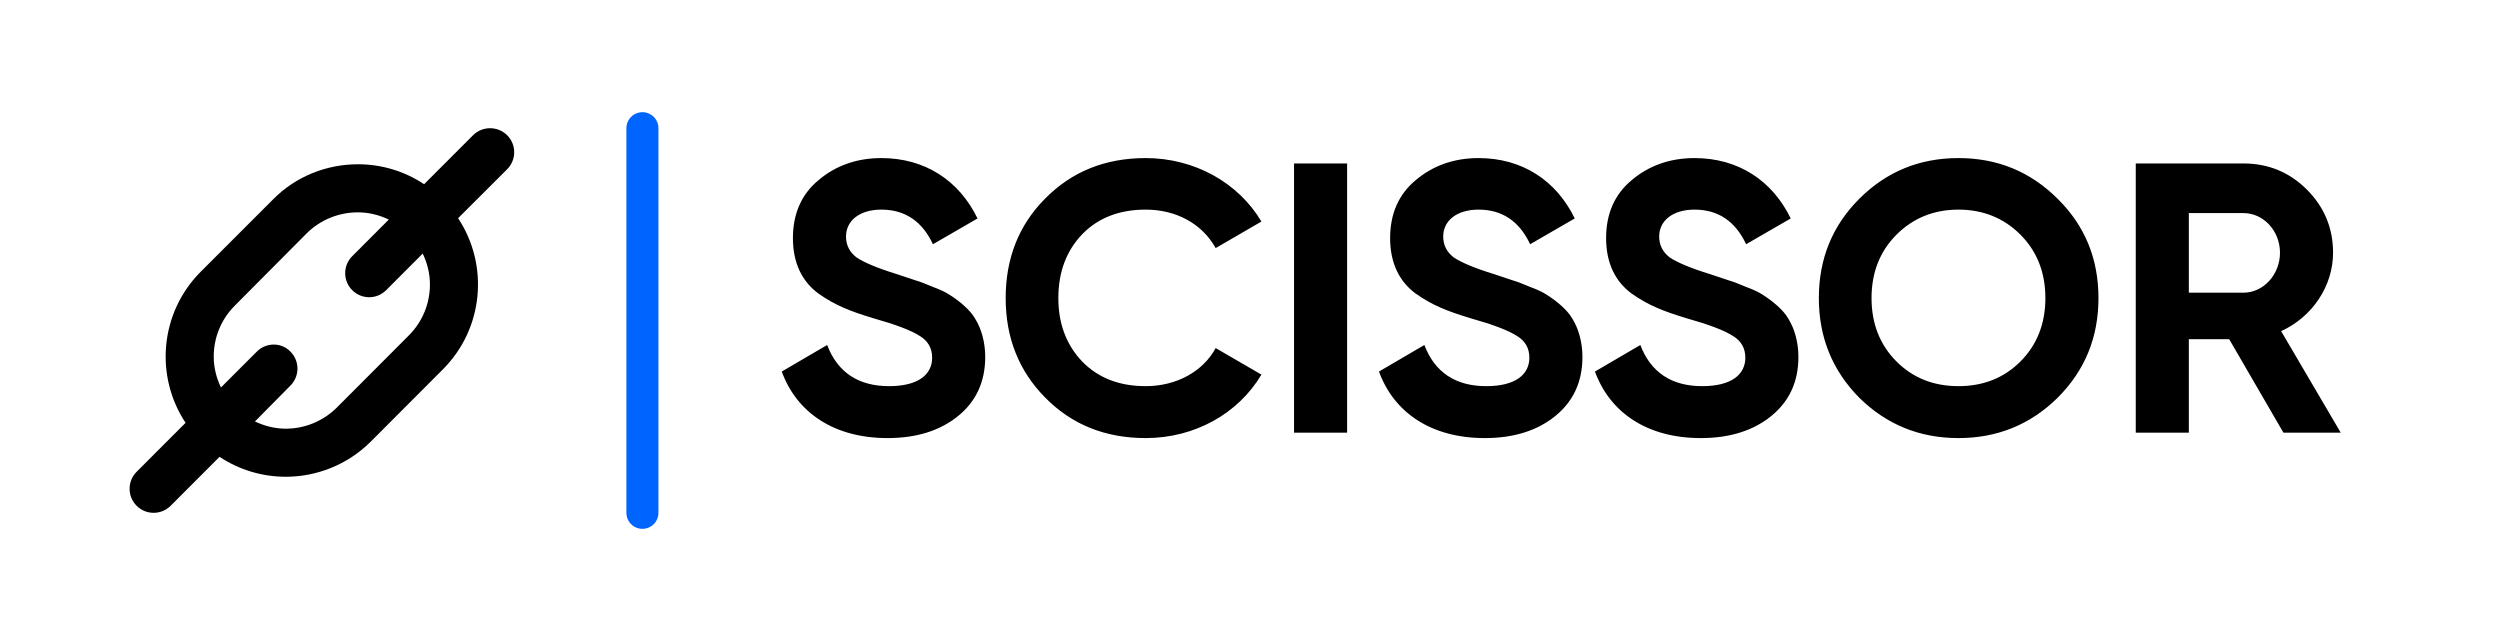
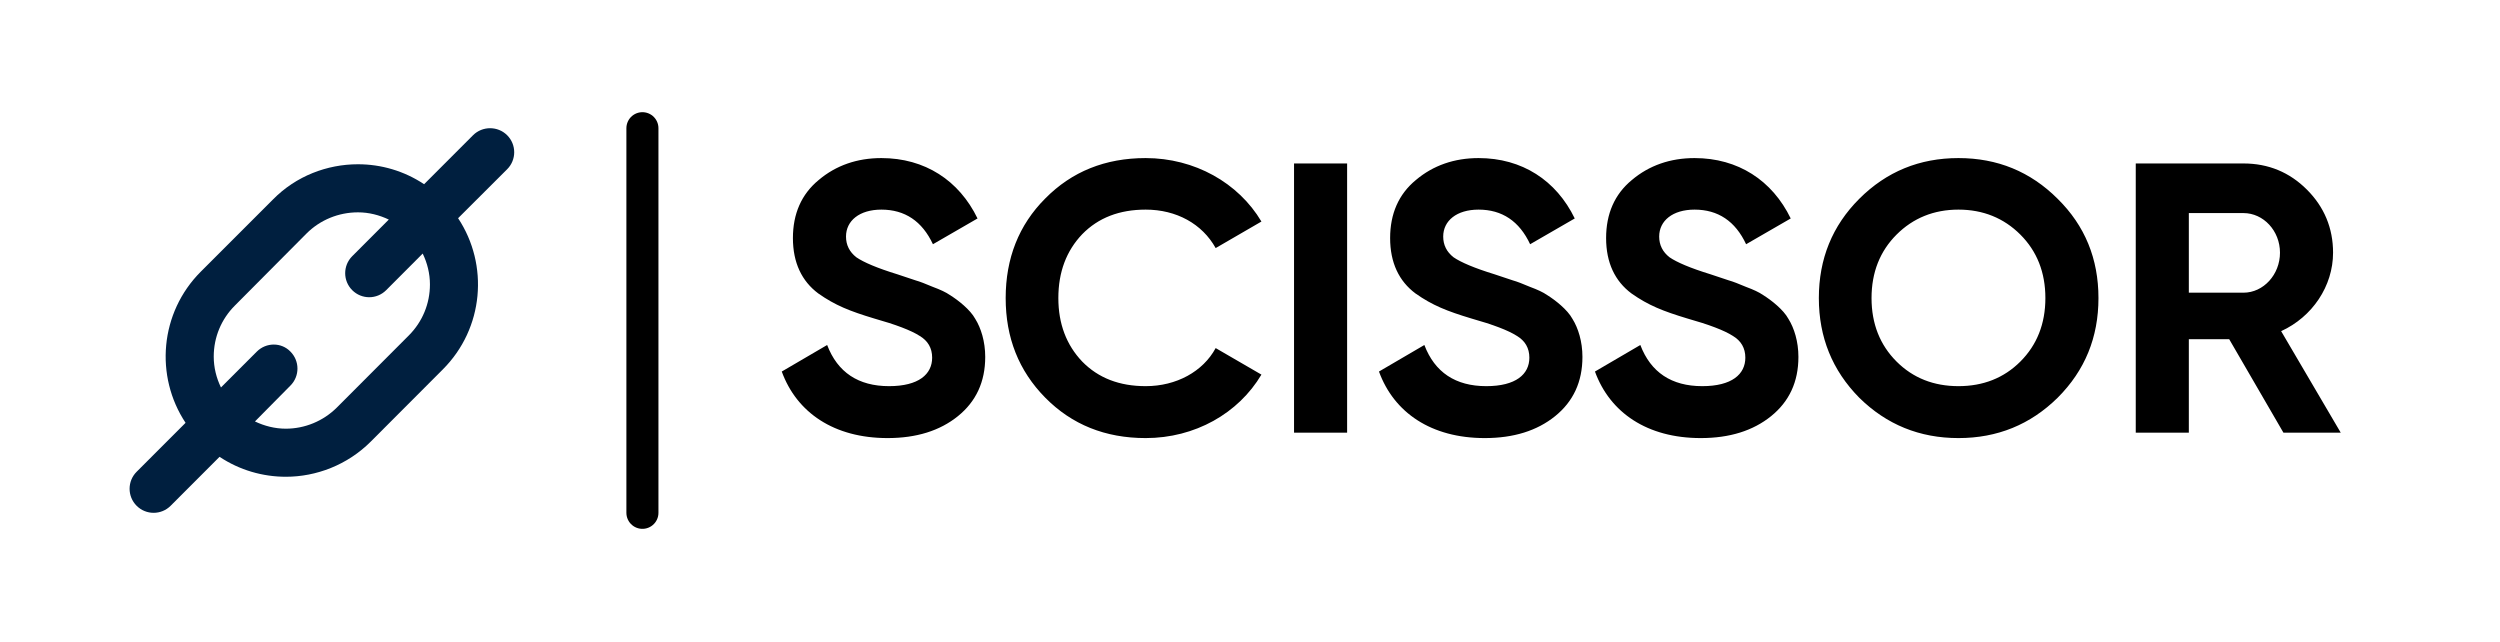
<svg xmlns="http://www.w3.org/2000/svg" width="156" height="40" viewBox="0 0 156 40" fill="none">
-   <path d="M31.647 8.439C31.061 7.854 30.103 7.854 29.517 8.439L26.464 11.495C25.213 10.663 23.778 10.25 22.337 10.25C20.417 10.25 18.474 10.982 17.034 12.447L12.534 16.947C9.967 19.511 9.651 23.475 11.579 26.384L8.526 29.439C7.94 30.025 7.94 30.974 8.526 31.561C8.819 31.854 9.203 32 9.586 32C9.97 32 10.354 31.854 10.647 31.561L13.7 28.505C14.951 29.337 16.395 29.75 17.837 29.75C19.731 29.75 21.674 29.018 23.139 27.553L27.631 23.053C30.197 20.489 30.513 16.525 28.585 13.616L31.647 10.56C32.233 9.975 32.233 9.025 31.647 8.439ZM26.828 17.75C26.828 18.951 26.359 20.082 25.51 20.932L21.018 25.432C20.166 26.281 19.013 26.75 17.837 26.75C17.157 26.75 16.506 26.583 15.909 26.299L18.122 24.061C18.708 23.475 18.708 22.526 18.122 21.939C17.561 21.354 16.612 21.354 16.026 21.939L13.788 24.178C13.501 23.583 13.337 22.933 13.337 22.25C13.337 21.049 13.805 19.918 14.655 19.068L19.13 14.568C19.98 13.719 21.135 13.25 22.337 13.25C23.016 13.25 23.663 13.417 24.261 13.701L21.979 15.986C21.393 16.572 21.393 17.521 21.979 18.107C22.272 18.4 22.656 18.547 23.04 18.547C23.421 18.547 23.804 18.4 24.097 18.107L26.377 15.822C26.663 16.417 26.828 17.067 26.828 17.75Z" fill="#000" />
-   <path d="M40.087 8V32" stroke="#0065FE" stroke-width="2" stroke-linecap="round" />
+   <path d="M31.647 8.439C31.061 7.854 30.103 7.854 29.517 8.439L26.464 11.495C25.213 10.663 23.778 10.25 22.337 10.25C20.417 10.25 18.474 10.982 17.034 12.447L12.534 16.947C9.967 19.511 9.651 23.475 11.579 26.384L8.526 29.439C7.94 30.025 7.94 30.974 8.526 31.561C8.819 31.854 9.203 32 9.586 32C9.97 32 10.354 31.854 10.647 31.561L13.7 28.505C14.951 29.337 16.395 29.75 17.837 29.75C19.731 29.75 21.674 29.018 23.139 27.553L27.631 23.053C30.197 20.489 30.513 16.525 28.585 13.616L31.647 10.56C32.233 9.975 32.233 9.025 31.647 8.439ZM26.828 17.75C26.828 18.951 26.359 20.082 25.51 20.932L21.018 25.432C20.166 26.281 19.013 26.75 17.837 26.75C17.157 26.75 16.506 26.583 15.909 26.299L18.122 24.061C18.708 23.475 18.708 22.526 18.122 21.939C17.561 21.354 16.612 21.354 16.026 21.939L13.788 24.178C13.501 23.583 13.337 22.933 13.337 22.25C13.337 21.049 13.805 19.918 14.655 19.068L19.13 14.568C19.98 13.719 21.135 13.25 22.337 13.25C23.016 13.25 23.663 13.417 24.261 13.701L21.979 15.986C21.393 16.572 21.393 17.521 21.979 18.107C22.272 18.4 22.656 18.547 23.04 18.547C23.421 18.547 23.804 18.4 24.097 18.107L26.377 15.822C26.663 16.417 26.828 17.067 26.828 17.75Z" fill="#001F3F" />
+   <path d="M40.087 8V32" stroke="#000" stroke-width="2" stroke-linecap="round" />
  <path d="M55.383 27.336C52.047 27.336 49.718 25.752 48.782 23.184L51.614 21.528C52.263 23.232 53.559 24.096 55.478 24.096C57.327 24.096 58.166 23.352 58.166 22.32C58.166 21.72 57.903 21.264 57.374 20.952C56.846 20.616 55.91 20.256 54.542 19.872C53.031 19.416 52.118 19.056 51.062 18.312C50.031 17.544 49.478 16.392 49.478 14.856C49.478 13.344 50.007 12.12 51.087 11.232C52.166 10.32 53.486 9.864 54.998 9.864C57.711 9.864 59.846 11.256 60.998 13.632L58.215 15.24C57.542 13.8 56.462 13.08 54.998 13.08C53.63 13.08 52.791 13.776 52.791 14.76C52.791 15.288 53.007 15.72 53.438 16.056C53.895 16.368 54.734 16.728 55.983 17.112L57.135 17.496C57.398 17.568 57.758 17.712 58.215 17.904C58.67 18.072 59.031 18.24 59.27 18.408C59.775 18.72 60.542 19.32 60.855 19.896C61.215 20.472 61.478 21.312 61.478 22.272C61.478 23.832 60.903 25.056 59.775 25.968C58.647 26.88 57.182 27.336 55.383 27.336ZM71.49 27.336C68.969 27.336 66.882 26.496 65.225 24.816C63.569 23.136 62.754 21.072 62.754 18.6C62.754 16.128 63.569 14.04 65.225 12.384C66.882 10.704 68.969 9.864 71.49 9.864C74.537 9.864 77.273 11.4 78.713 13.824L75.858 15.48C75.017 13.968 73.409 13.08 71.49 13.08C69.858 13.08 68.537 13.584 67.529 14.616C66.546 15.648 66.041 16.968 66.041 18.6C66.041 20.208 66.546 21.528 67.529 22.56C68.537 23.592 69.858 24.096 71.49 24.096C73.409 24.096 75.066 23.184 75.858 21.72L78.713 23.376C77.273 25.8 74.561 27.336 71.49 27.336ZM80.748 27V10.2H84.06V27H80.748ZM92.648 27.336C89.312 27.336 86.984 25.752 86.048 23.184L88.88 21.528C89.528 23.232 90.824 24.096 92.744 24.096C94.592 24.096 95.432 23.352 95.432 22.32C95.432 21.72 95.168 21.264 94.64 20.952C94.112 20.616 93.176 20.256 91.808 19.872C90.296 19.416 89.384 19.056 88.328 18.312C87.296 17.544 86.744 16.392 86.744 14.856C86.744 13.344 87.272 12.12 88.352 11.232C89.432 10.32 90.752 9.864 92.264 9.864C94.976 9.864 97.112 11.256 98.264 13.632L95.48 15.24C94.808 13.8 93.728 13.08 92.264 13.08C90.896 13.08 90.056 13.776 90.056 14.76C90.056 15.288 90.272 15.72 90.704 16.056C91.16 16.368 92 16.728 93.248 17.112L94.4 17.496C94.664 17.568 95.024 17.712 95.48 17.904C95.936 18.072 96.296 18.24 96.536 18.408C97.04 18.72 97.808 19.32 98.12 19.896C98.48 20.472 98.744 21.312 98.744 22.272C98.744 23.832 98.168 25.056 97.04 25.968C95.912 26.88 94.448 27.336 92.648 27.336ZM106.125 27.336C102.789 27.336 100.461 25.752 99.525 23.184L102.357 21.528C103.005 23.232 104.301 24.096 106.221 24.096C108.069 24.096 108.909 23.352 108.909 22.32C108.909 21.72 108.645 21.264 108.117 20.952C107.589 20.616 106.653 20.256 105.285 19.872C103.773 19.416 102.861 19.056 101.805 18.312C100.773 17.544 100.221 16.392 100.221 14.856C100.221 13.344 100.749 12.12 101.829 11.232C102.909 10.32 104.229 9.864 105.741 9.864C108.453 9.864 110.589 11.256 111.741 13.632L108.957 15.24C108.285 13.8 107.205 13.08 105.741 13.08C104.373 13.08 103.533 13.776 103.533 14.76C103.533 15.288 103.749 15.72 104.181 16.056C104.637 16.368 105.477 16.728 106.725 17.112L107.877 17.496C108.141 17.568 108.501 17.712 108.957 17.904C109.413 18.072 109.773 18.24 110.013 18.408C110.517 18.72 111.285 19.32 111.597 19.896C111.957 20.472 112.221 21.312 112.221 22.272C112.221 23.832 111.645 25.056 110.517 25.968C109.389 26.88 107.925 27.336 106.125 27.336ZM128.4 24.816C126.696 26.496 124.632 27.336 122.208 27.336C119.784 27.336 117.72 26.496 116.016 24.816C114.336 23.112 113.496 21.048 113.496 18.6C113.496 16.152 114.336 14.088 116.016 12.408C117.72 10.704 119.784 9.864 122.208 9.864C124.632 9.864 126.696 10.704 128.4 12.408C130.104 14.088 130.944 16.152 130.944 18.6C130.944 21.048 130.104 23.112 128.4 24.816ZM118.344 22.56C119.376 23.592 120.672 24.096 122.208 24.096C123.744 24.096 125.04 23.592 126.072 22.56C127.104 21.528 127.632 20.208 127.632 18.6C127.632 16.992 127.104 15.672 126.072 14.64C125.04 13.608 123.744 13.08 122.208 13.08C120.672 13.08 119.376 13.608 118.344 14.64C117.312 15.672 116.784 16.992 116.784 18.6C116.784 20.208 117.312 21.528 118.344 22.56ZM146.063 27H142.487L139.103 21.168H136.583V27H133.271V10.2H139.991C141.551 10.2 142.871 10.752 143.951 11.832C145.031 12.912 145.583 14.232 145.583 15.768C145.583 17.856 144.287 19.776 142.343 20.664L146.063 27ZM139.991 13.296H136.583V18.264H139.991C141.239 18.264 142.271 17.136 142.271 15.768C142.271 14.4 141.239 13.296 139.991 13.296Z" fill="#000" />
</svg>
